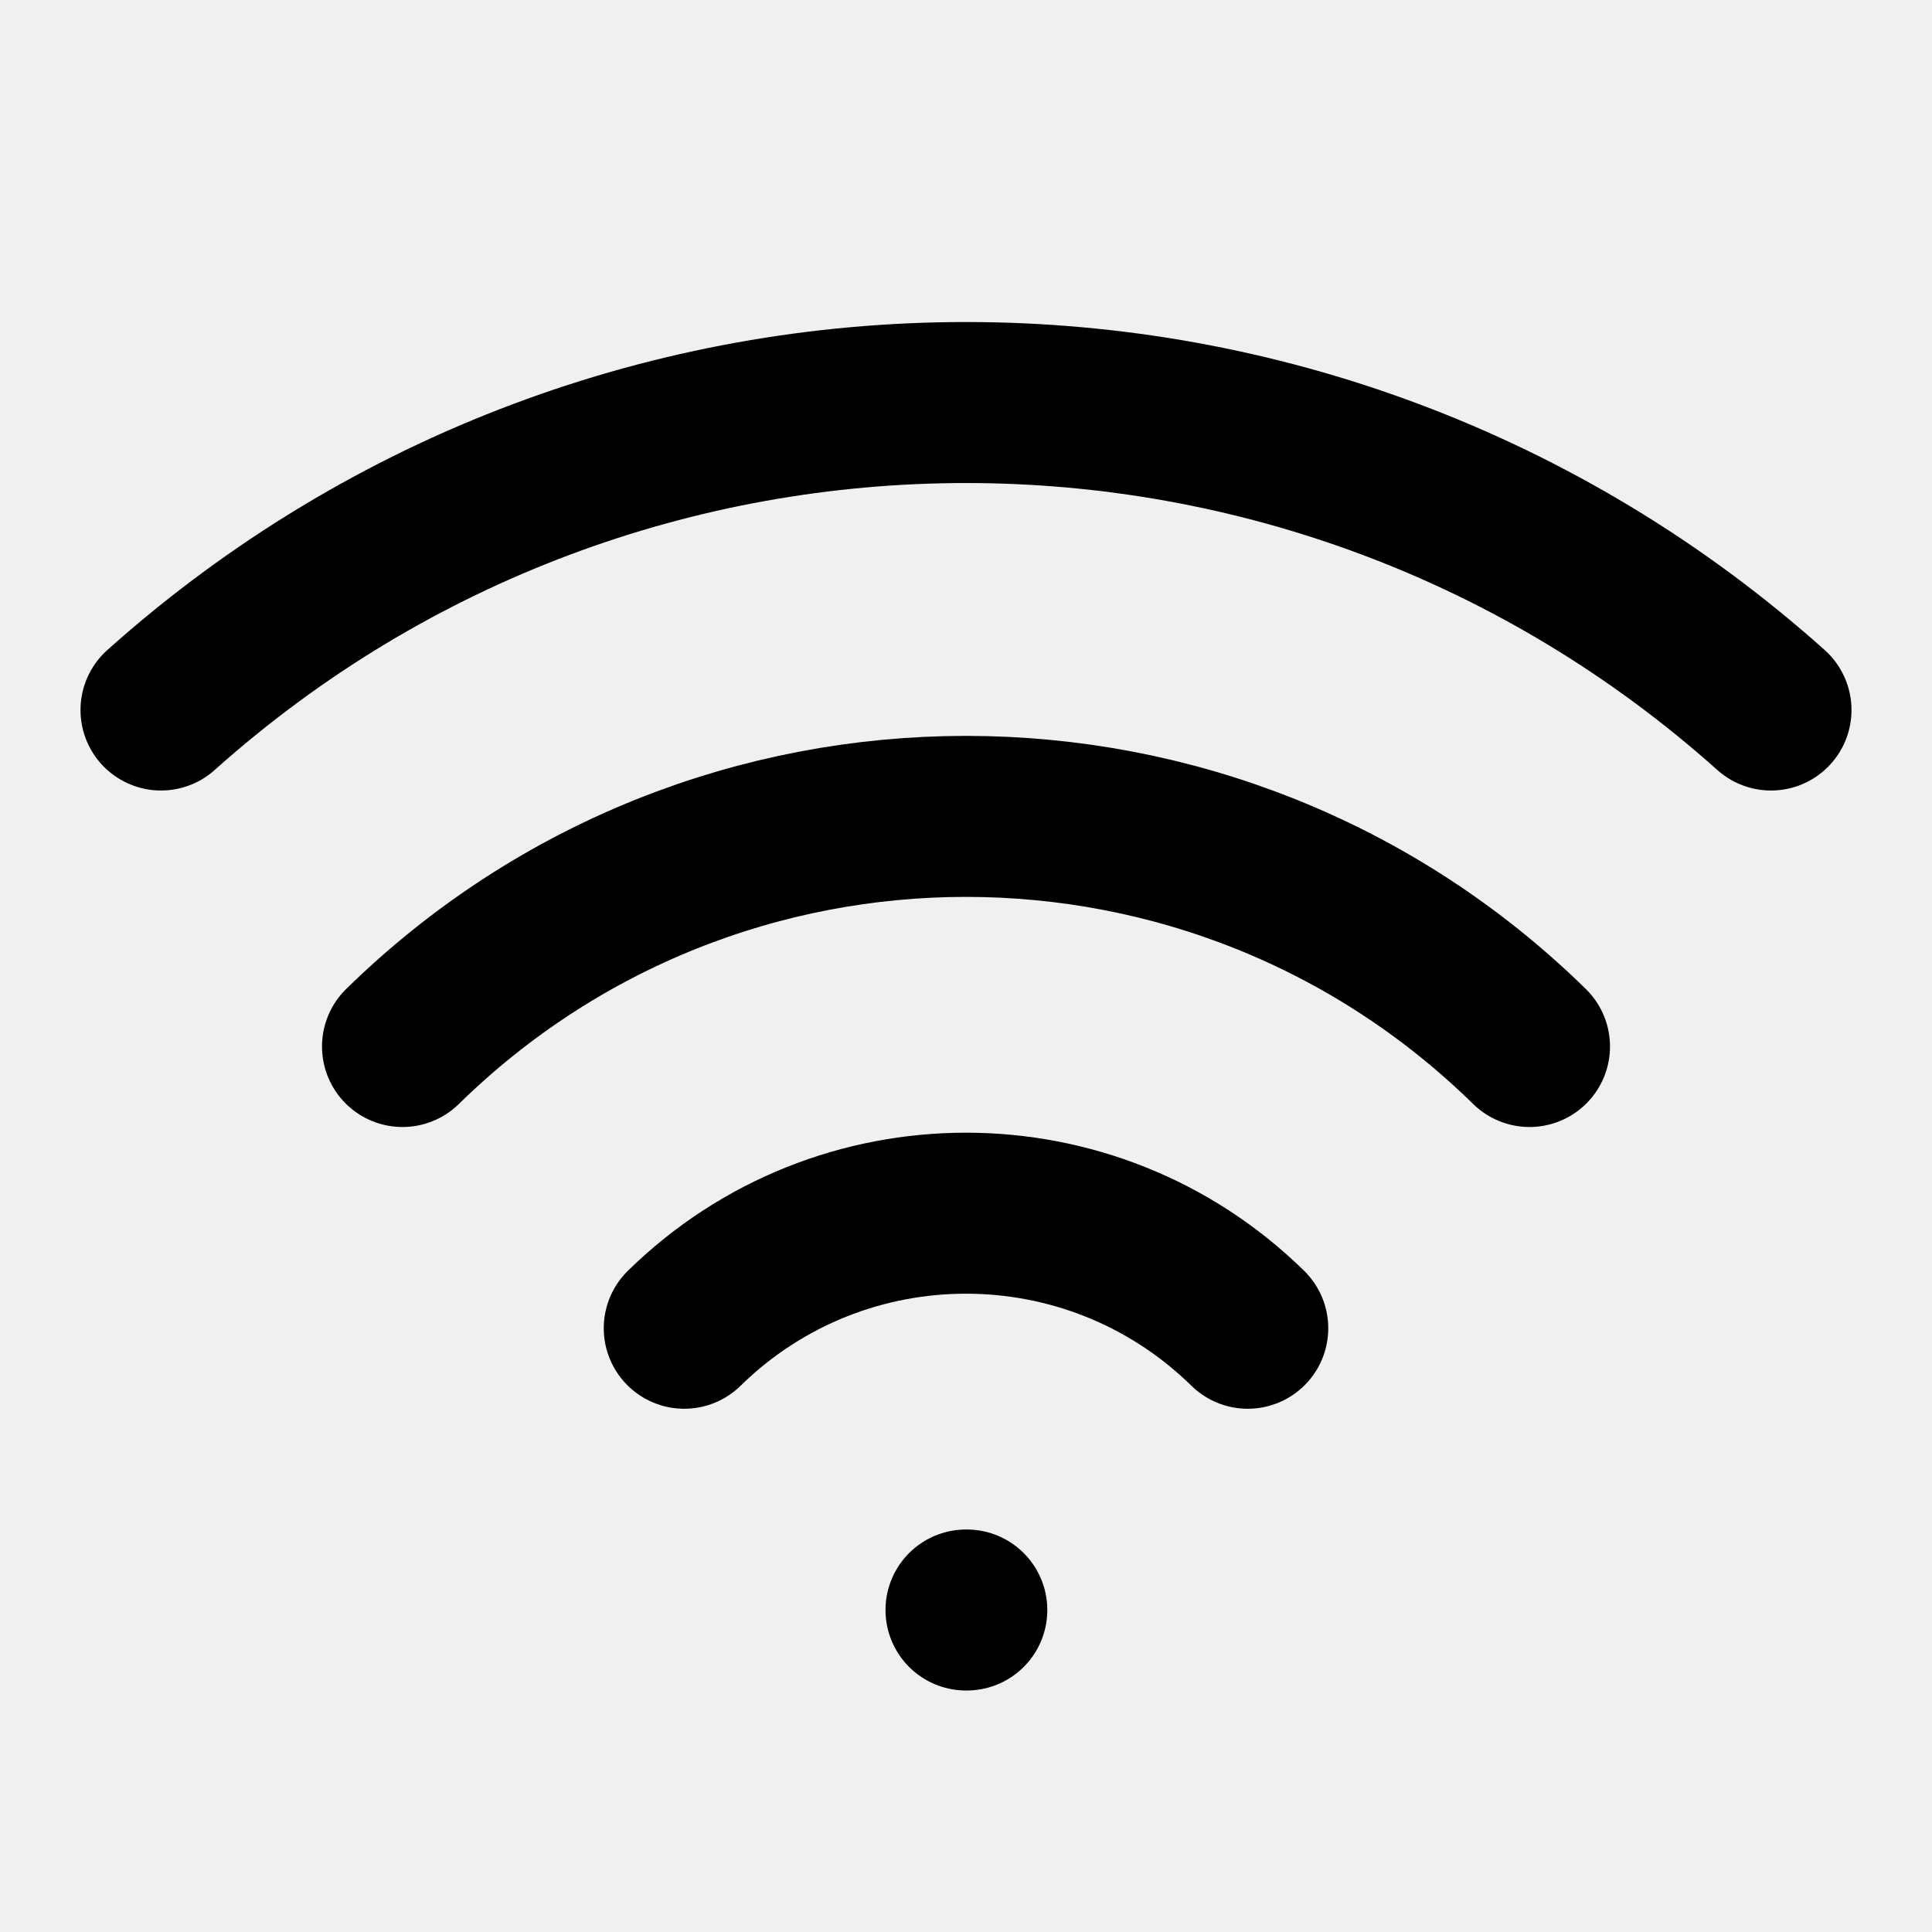
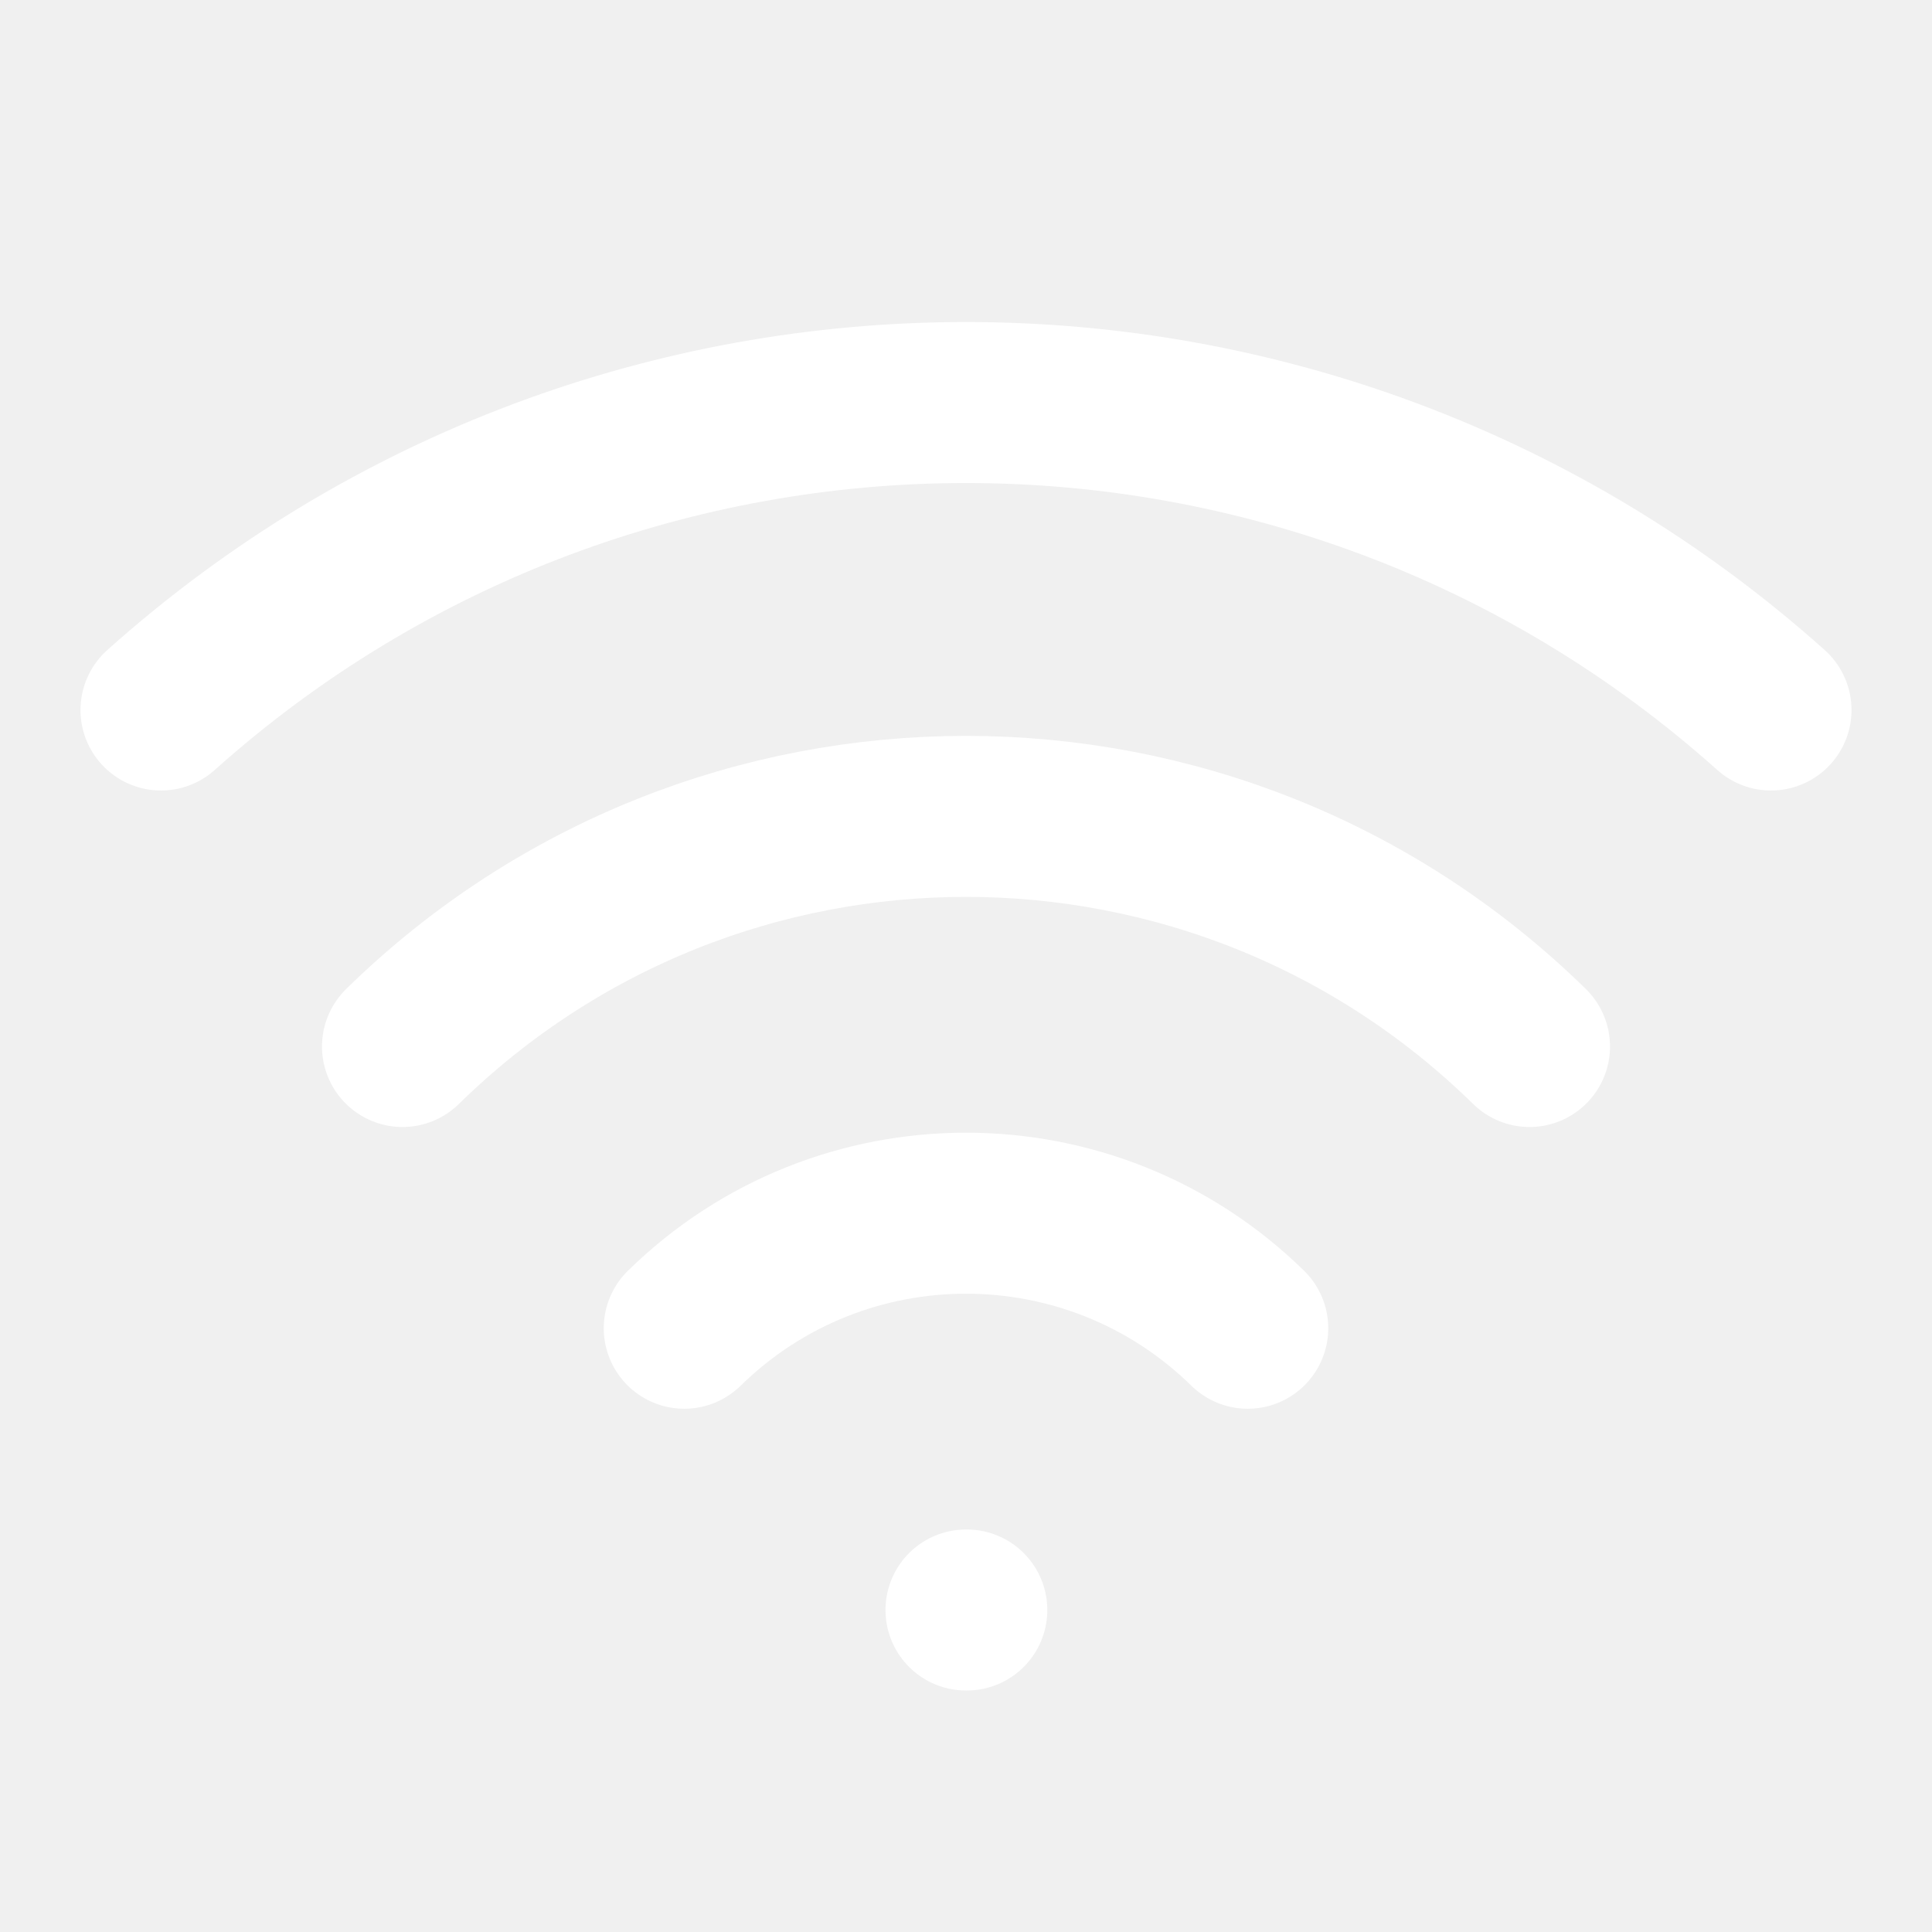
- <svg xmlns="http://www.w3.org/2000/svg" width="24" height="24" viewBox="0 0 24 24" fill="none" stroke="black" stroke-width="2" stroke-linecap="round" stroke-linejoin="round">
+ <svg xmlns="http://www.w3.org/2000/svg" width="24" height="24" viewBox="0 0 24 24" fill="none" stroke="white" stroke-width="2" stroke-linecap="round" stroke-linejoin="round">
  <path d="M5 13a10 10 0 0 1 14 0" />
  <path d="M8.5 16.5a5 5 0 0 1 7 0" />
  <path d="M2 8.82a15 15 0 0 1 20 0" />
  <line x1="12" x2="12.01" y1="20" y2="20" />
</svg>
